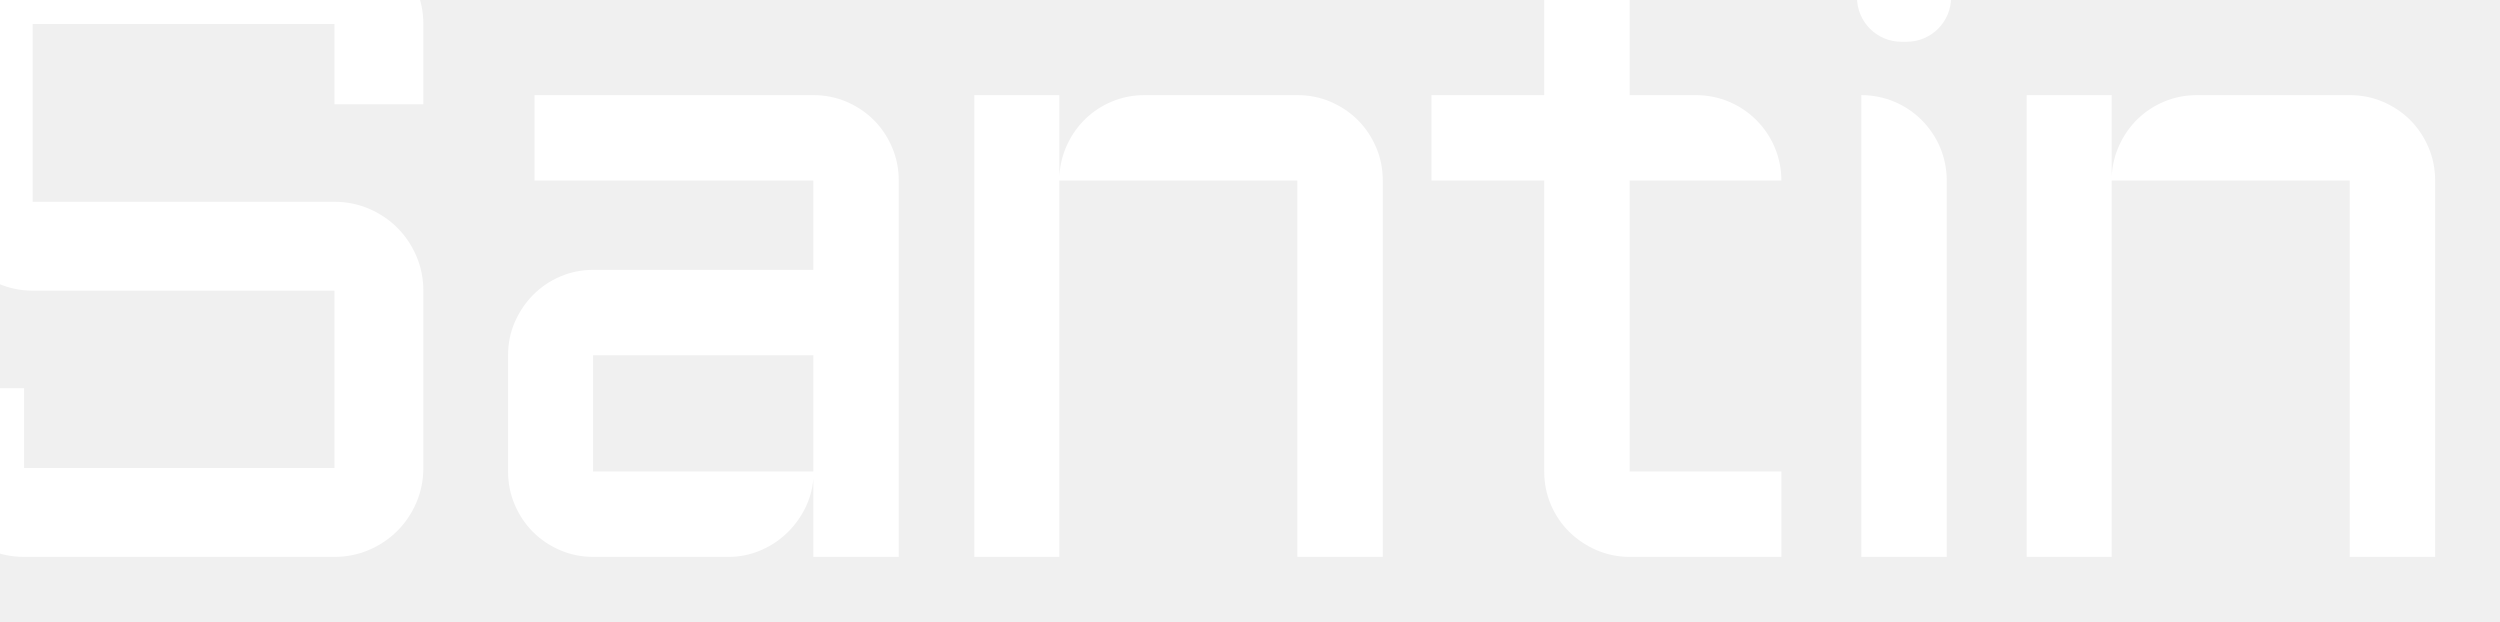
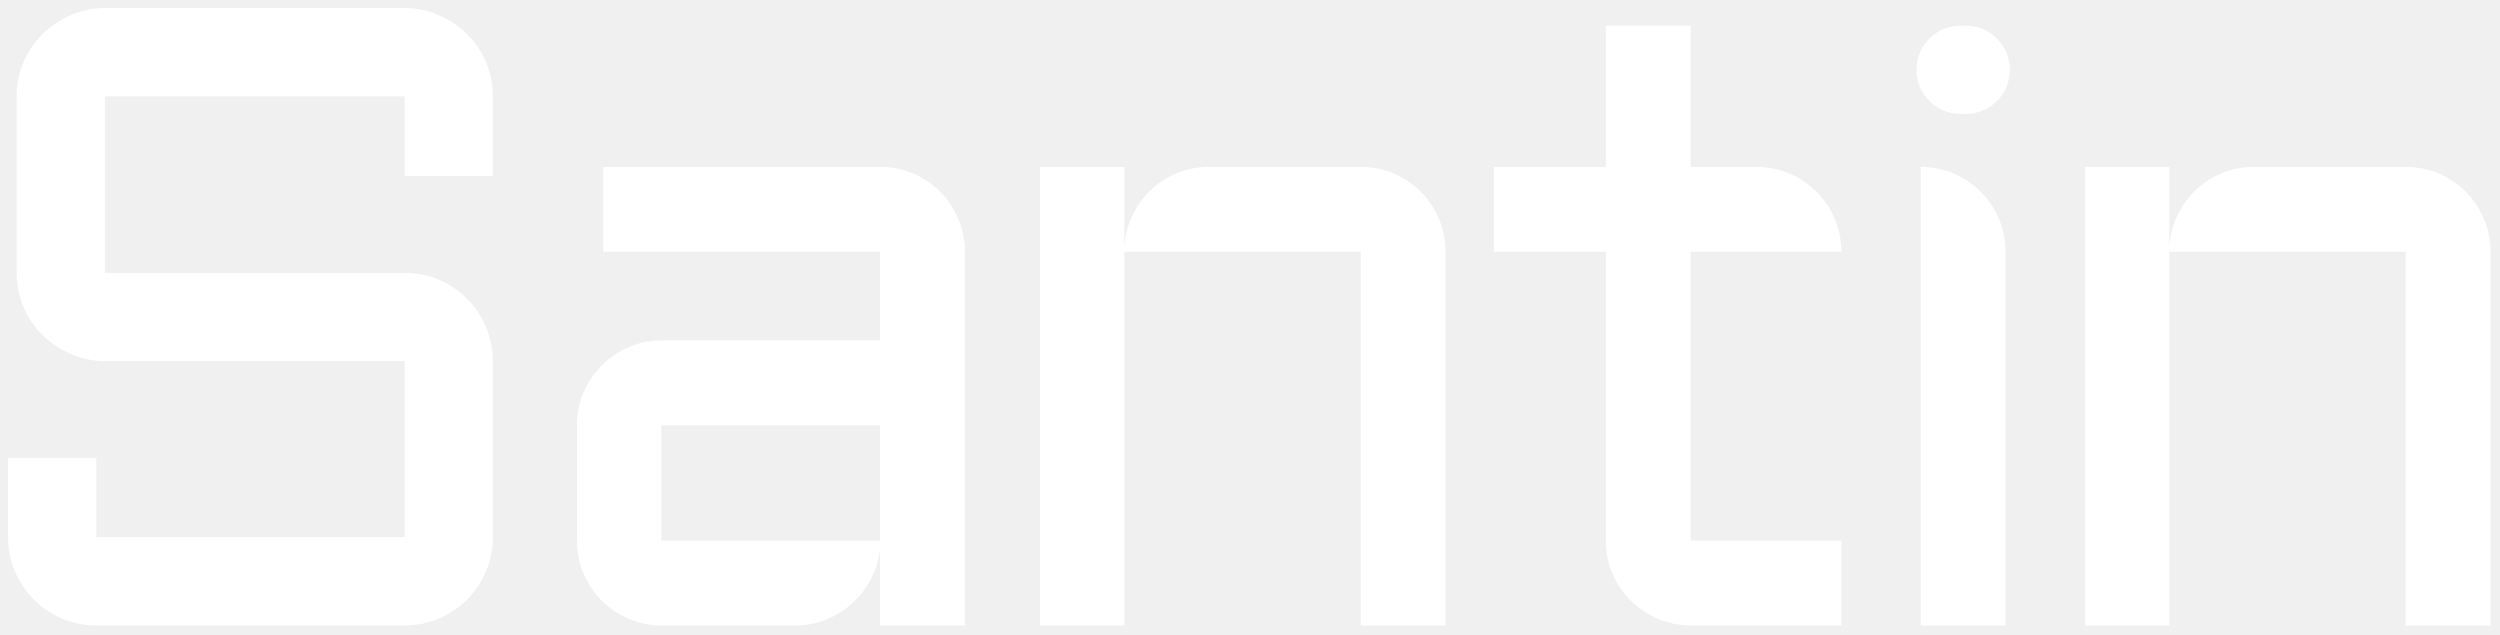
- <svg xmlns="http://www.w3.org/2000/svg" viewBox="553.84 363.66 308.32 76.68">
+ <svg xmlns="http://www.w3.org/2000/svg" viewBox="544.84 354.66 310.50 78.75">
  <defs>
    <g>
      <g id="glyph-0-0">
        <path d="M 1.188 0 L 1.188 -12.234 L 2.094 -12.234 L 7.109 -1.406 L 12.078 -12.234 L 13.016 -12.234 L 13.016 -0.016 L 12.062 -0.016 L 12.062 -9.984 L 7.5 0 L 6.703 0 L 2.141 -9.984 L 2.141 0 Z M 1.188 0 " />
      </g>
      <g id="glyph-0-1">
        <path d="M 3.844 0.25 C 3.133 0.25 2.547 0.125 2.078 -0.125 C 1.609 -0.375 1.258 -0.703 1.031 -1.109 C 0.801 -1.516 0.688 -1.961 0.688 -2.453 C 0.688 -2.973 0.789 -3.406 1 -3.75 C 1.219 -4.102 1.508 -4.391 1.875 -4.609 C 2.25 -4.828 2.656 -4.988 3.094 -5.094 C 3.594 -5.207 4.133 -5.305 4.719 -5.391 C 5.312 -5.473 5.867 -5.539 6.391 -5.594 C 6.922 -5.656 7.352 -5.711 7.688 -5.766 L 7.328 -5.547 C 7.359 -6.535 7.176 -7.27 6.781 -7.75 C 6.383 -8.238 5.691 -8.484 4.703 -8.484 C 4.004 -8.484 3.426 -8.328 2.969 -8.016 C 2.52 -7.703 2.207 -7.219 2.031 -6.562 L 1.031 -6.844 C 1.238 -7.676 1.66 -8.316 2.297 -8.766 C 2.93 -9.211 3.742 -9.438 4.734 -9.438 C 5.578 -9.438 6.285 -9.27 6.859 -8.938 C 7.441 -8.613 7.844 -8.156 8.062 -7.562 C 8.164 -7.312 8.234 -7.023 8.266 -6.703 C 8.297 -6.379 8.312 -6.051 8.312 -5.719 L 8.312 0 L 7.422 0 L 7.422 -2.406 L 7.75 -2.328 C 7.469 -1.504 6.984 -0.867 6.297 -0.422 C 5.609 0.023 4.789 0.25 3.844 0.25 Z M 3.891 -0.641 C 4.516 -0.641 5.062 -0.75 5.531 -0.969 C 6 -1.195 6.379 -1.516 6.672 -1.922 C 6.961 -2.328 7.148 -2.805 7.234 -3.359 C 7.285 -3.66 7.312 -3.988 7.312 -4.344 C 7.32 -4.707 7.328 -4.973 7.328 -5.141 L 7.766 -4.875 C 7.391 -4.82 6.945 -4.77 6.438 -4.719 C 5.926 -4.676 5.406 -4.613 4.875 -4.531 C 4.344 -4.457 3.859 -4.367 3.422 -4.266 C 3.16 -4.18 2.895 -4.07 2.625 -3.938 C 2.352 -3.801 2.129 -3.609 1.953 -3.359 C 1.773 -3.117 1.688 -2.812 1.688 -2.438 C 1.688 -2.156 1.754 -1.875 1.891 -1.594 C 2.023 -1.32 2.254 -1.094 2.578 -0.906 C 2.898 -0.727 3.336 -0.641 3.891 -0.641 Z M 3.891 -0.641 " />
      </g>
      <g id="glyph-0-2">
        <path d="M 7.906 0 L 7.906 -4.781 C 7.906 -5.352 7.848 -5.863 7.734 -6.312 C 7.617 -6.77 7.441 -7.156 7.203 -7.469 C 6.973 -7.789 6.68 -8.035 6.328 -8.203 C 5.973 -8.367 5.555 -8.453 5.078 -8.453 C 4.578 -8.453 4.145 -8.363 3.781 -8.188 C 3.414 -8.02 3.113 -7.781 2.875 -7.469 C 2.645 -7.156 2.469 -6.785 2.344 -6.359 C 2.227 -5.93 2.172 -5.461 2.172 -4.953 L 1.406 -5.047 C 1.406 -6.035 1.57 -6.852 1.906 -7.5 C 2.238 -8.145 2.691 -8.617 3.266 -8.922 C 3.836 -9.234 4.484 -9.391 5.203 -9.391 C 5.703 -9.391 6.148 -9.316 6.547 -9.172 C 6.953 -9.023 7.301 -8.816 7.594 -8.547 C 7.895 -8.273 8.141 -7.957 8.328 -7.594 C 8.523 -7.227 8.672 -6.828 8.766 -6.391 C 8.859 -5.953 8.906 -5.5 8.906 -5.031 L 8.906 0 Z M 1.188 0 L 1.188 -9.188 L 2.078 -9.188 L 2.078 -7.109 L 2.172 -7.109 L 2.172 0 Z M 1.188 0 " />
      </g>
      <g id="glyph-0-3">
        <path d="M 4.719 0.219 C 4.219 0.219 3.766 0.145 3.359 0 C 2.961 -0.156 2.613 -0.363 2.312 -0.625 C 2.02 -0.895 1.773 -1.211 1.578 -1.578 C 1.391 -1.953 1.25 -2.352 1.156 -2.781 C 1.062 -3.219 1.016 -3.676 1.016 -4.156 L 1.016 -9.188 L 2 -9.188 L 2 -4.406 C 2 -3.82 2.055 -3.301 2.172 -2.844 C 2.297 -2.395 2.473 -2.008 2.703 -1.688 C 2.941 -1.375 3.238 -1.133 3.594 -0.969 C 3.945 -0.812 4.363 -0.734 4.844 -0.734 C 5.344 -0.734 5.773 -0.816 6.141 -0.984 C 6.504 -1.16 6.801 -1.406 7.031 -1.719 C 7.27 -2.031 7.445 -2.398 7.562 -2.828 C 7.688 -3.254 7.75 -3.719 7.75 -4.219 L 8.516 -4.125 C 8.516 -3.133 8.344 -2.316 8 -1.672 C 7.664 -1.035 7.211 -0.562 6.641 -0.25 C 6.066 0.062 5.426 0.219 4.719 0.219 Z M 7.844 0 L 7.844 -2.062 L 7.75 -2.062 L 7.75 -9.188 L 8.734 -9.188 L 8.734 0 Z M 7.844 0 " />
      </g>
      <g id="glyph-0-4">
        <path d="M 1.359 0 L 1.359 -12.5 L 2.344 -12.5 L 2.344 0 Z M 1.359 0 " />
      </g>
      <g id="glyph-0-5">
</g>
      <g id="glyph-0-6">
        <path d="M 4.719 0.25 C 3.852 0.25 3.117 0.035 2.516 -0.391 C 1.922 -0.816 1.469 -1.395 1.156 -2.125 C 0.844 -2.863 0.688 -3.691 0.688 -4.609 C 0.688 -5.516 0.836 -6.332 1.141 -7.062 C 1.453 -7.789 1.898 -8.367 2.484 -8.797 C 3.078 -9.223 3.789 -9.438 4.625 -9.438 C 5.477 -9.438 6.195 -9.223 6.781 -8.797 C 7.375 -8.379 7.82 -7.805 8.125 -7.078 C 8.426 -6.359 8.578 -5.535 8.578 -4.609 C 8.578 -3.691 8.426 -2.863 8.125 -2.125 C 7.82 -1.395 7.383 -0.816 6.812 -0.391 C 6.238 0.035 5.539 0.25 4.719 0.25 Z M 4.781 -0.688 C 5.469 -0.688 6.035 -0.852 6.484 -1.188 C 6.941 -1.531 7.281 -2 7.5 -2.594 C 7.727 -3.188 7.844 -3.859 7.844 -4.609 C 7.844 -5.359 7.727 -6.023 7.5 -6.609 C 7.281 -7.203 6.941 -7.664 6.484 -8 C 6.035 -8.332 5.473 -8.5 4.797 -8.5 C 4.098 -8.5 3.52 -8.328 3.062 -7.984 C 2.613 -7.641 2.273 -7.176 2.047 -6.594 C 1.828 -6.008 1.719 -5.348 1.719 -4.609 C 1.719 -3.867 1.832 -3.203 2.062 -2.609 C 2.289 -2.016 2.629 -1.547 3.078 -1.203 C 3.535 -0.859 4.102 -0.688 4.781 -0.688 Z M 7.844 0 L 7.844 -7.078 L 7.766 -7.078 L 7.766 -12.234 L 8.734 -12.234 L 8.734 0 Z M 7.844 0 " />
      </g>
      <g id="glyph-0-7">
        <path d="M 4.969 0.25 C 4.094 0.25 3.332 0.055 2.688 -0.328 C 2.051 -0.723 1.555 -1.281 1.203 -2 C 0.859 -2.727 0.688 -3.586 0.688 -4.578 C 0.688 -5.578 0.859 -6.441 1.203 -7.172 C 1.547 -7.898 2.035 -8.457 2.672 -8.844 C 3.316 -9.238 4.078 -9.438 4.953 -9.438 C 5.848 -9.438 6.609 -9.234 7.234 -8.828 C 7.867 -8.422 8.352 -7.832 8.688 -7.062 C 9.02 -6.301 9.176 -5.383 9.156 -4.312 L 8.141 -4.312 L 8.141 -4.656 C 8.109 -5.906 7.82 -6.859 7.281 -7.516 C 6.75 -8.18 5.977 -8.516 4.969 -8.516 C 3.938 -8.516 3.133 -8.172 2.562 -7.484 C 2 -6.797 1.719 -5.832 1.719 -4.594 C 1.719 -3.352 2 -2.395 2.562 -1.719 C 3.133 -1.039 3.93 -0.703 4.953 -0.703 C 5.66 -0.703 6.281 -0.863 6.812 -1.188 C 7.344 -1.52 7.766 -2 8.078 -2.625 L 8.953 -2.234 C 8.586 -1.43 8.055 -0.816 7.359 -0.391 C 6.66 0.035 5.863 0.25 4.969 0.25 Z M 1.344 -4.312 L 1.344 -5.188 L 8.609 -5.188 L 8.609 -4.312 Z M 1.344 -4.312 " />
      </g>
      <g id="glyph-0-8">
        <path d="M 1.359 -11.031 L 1.359 -12.281 L 2.344 -12.281 L 2.344 -11.031 Z M 1.359 0 L 1.359 -9.188 L 2.344 -9.188 L 2.344 0 Z M 1.359 0 " />
      </g>
      <g id="glyph-0-9">
        <path d="M 6.062 0 C 5.57 0.102 5.086 0.141 4.609 0.109 C 4.141 0.086 3.719 -0.016 3.344 -0.203 C 2.969 -0.391 2.688 -0.68 2.5 -1.078 C 2.352 -1.398 2.27 -1.723 2.25 -2.047 C 2.238 -2.379 2.234 -2.758 2.234 -3.188 L 2.234 -11.734 L 3.219 -11.734 L 3.219 -3.203 C 3.219 -2.816 3.219 -2.5 3.219 -2.25 C 3.227 -2 3.289 -1.77 3.406 -1.562 C 3.602 -1.164 3.922 -0.926 4.359 -0.844 C 4.805 -0.758 5.375 -0.773 6.062 -0.891 Z M 0.172 -8.281 L 0.172 -9.188 L 6.062 -9.188 L 6.062 -8.281 Z M 0.172 -8.281 " />
      </g>
      <g id="glyph-0-10">
        <path d="M 3.672 0 L 0.344 -9.188 L 1.344 -9.188 L 4.188 -1.328 L 7.016 -9.188 L 8.047 -9.188 L 4.703 0 Z M 3.672 0 " />
      </g>
      <g id="glyph-0-11">
        <path d="M 4.578 0.234 C 3.516 0.234 2.641 0.008 1.953 -0.438 C 1.266 -0.883 0.844 -1.504 0.688 -2.297 L 1.688 -2.469 C 1.82 -1.926 2.148 -1.492 2.672 -1.172 C 3.203 -0.848 3.852 -0.688 4.625 -0.688 C 5.383 -0.688 5.988 -0.848 6.438 -1.172 C 6.883 -1.492 7.109 -1.938 7.109 -2.5 C 7.109 -2.801 7.035 -3.051 6.891 -3.25 C 6.754 -3.445 6.484 -3.625 6.078 -3.781 C 5.672 -3.945 5.066 -4.145 4.266 -4.375 C 3.41 -4.594 2.742 -4.816 2.266 -5.047 C 1.785 -5.273 1.445 -5.531 1.25 -5.812 C 1.051 -6.102 0.953 -6.461 0.953 -6.891 C 0.953 -7.391 1.098 -7.832 1.391 -8.219 C 1.68 -8.602 2.086 -8.898 2.609 -9.109 C 3.129 -9.328 3.727 -9.438 4.406 -9.438 C 5.082 -9.438 5.691 -9.32 6.234 -9.094 C 6.785 -8.875 7.227 -8.562 7.562 -8.156 C 7.895 -7.758 8.086 -7.301 8.141 -6.781 L 7.125 -6.594 C 7.031 -7.176 6.734 -7.641 6.234 -7.984 C 5.734 -8.328 5.113 -8.504 4.375 -8.516 C 3.664 -8.523 3.086 -8.383 2.641 -8.094 C 2.191 -7.801 1.969 -7.414 1.969 -6.938 C 1.969 -6.664 2.047 -6.43 2.203 -6.234 C 2.359 -6.047 2.633 -5.875 3.031 -5.719 C 3.426 -5.562 3.984 -5.391 4.703 -5.203 C 5.586 -4.984 6.273 -4.754 6.766 -4.516 C 7.266 -4.273 7.617 -3.992 7.828 -3.672 C 8.035 -3.359 8.141 -2.961 8.141 -2.484 C 8.141 -1.641 7.82 -0.973 7.188 -0.484 C 6.551 -0.004 5.68 0.234 4.578 0.234 Z M 4.578 0.234 " />
      </g>
      <g id="glyph-0-12">
        <path d="M 1.531 0 L 1.531 -12.234 L 2.5 -12.234 L 2.5 0 Z M 1.531 0 " />
      </g>
      <g id="glyph-1-0">
        <path d="M 5.719 0.25 C 4.82 0.25 4.016 0.094 3.297 -0.219 C 2.586 -0.531 2 -0.973 1.531 -1.547 C 1.07 -2.129 0.781 -2.82 0.656 -3.625 L 2.781 -3.938 C 2.957 -3.219 3.328 -2.66 3.891 -2.266 C 4.461 -1.867 5.113 -1.672 5.844 -1.672 C 6.281 -1.672 6.691 -1.738 7.078 -1.875 C 7.461 -2.008 7.773 -2.207 8.016 -2.469 C 8.254 -2.727 8.375 -3.047 8.375 -3.422 C 8.375 -3.598 8.348 -3.754 8.297 -3.891 C 8.242 -4.035 8.16 -4.164 8.047 -4.281 C 7.93 -4.395 7.785 -4.5 7.609 -4.594 C 7.441 -4.688 7.242 -4.77 7.016 -4.844 L 3.859 -5.766 C 3.586 -5.848 3.289 -5.957 2.969 -6.094 C 2.656 -6.227 2.359 -6.41 2.078 -6.641 C 1.805 -6.879 1.578 -7.18 1.391 -7.547 C 1.211 -7.91 1.125 -8.363 1.125 -8.906 C 1.125 -9.688 1.32 -10.344 1.719 -10.875 C 2.125 -11.414 2.664 -11.816 3.344 -12.078 C 4.02 -12.348 4.773 -12.484 5.609 -12.484 C 6.441 -12.473 7.188 -12.328 7.844 -12.047 C 8.5 -11.766 9.047 -11.359 9.484 -10.828 C 9.93 -10.297 10.242 -9.656 10.422 -8.906 L 8.234 -8.516 C 8.141 -8.941 7.961 -9.305 7.703 -9.609 C 7.441 -9.922 7.125 -10.156 6.75 -10.312 C 6.383 -10.469 5.992 -10.551 5.578 -10.562 C 5.172 -10.57 4.789 -10.508 4.438 -10.375 C 4.094 -10.25 3.812 -10.066 3.594 -9.828 C 3.383 -9.598 3.281 -9.32 3.281 -9 C 3.281 -8.695 3.367 -8.453 3.547 -8.266 C 3.734 -8.078 3.957 -7.926 4.219 -7.812 C 4.488 -7.707 4.766 -7.617 5.047 -7.547 L 7.234 -6.922 C 7.535 -6.848 7.875 -6.742 8.25 -6.609 C 8.625 -6.473 8.984 -6.281 9.328 -6.031 C 9.68 -5.789 9.969 -5.473 10.188 -5.078 C 10.406 -4.68 10.516 -4.176 10.516 -3.562 C 10.516 -2.926 10.383 -2.367 10.125 -1.891 C 9.863 -1.41 9.508 -1.008 9.062 -0.688 C 8.613 -0.375 8.102 -0.141 7.531 0.016 C 6.957 0.172 6.352 0.25 5.719 0.25 Z M 5.719 0.25 " />
      </g>
      <g id="glyph-1-1">
        <path d="M 3.75 0.25 C 3.094 0.25 2.535 0.125 2.078 -0.125 C 1.617 -0.375 1.27 -0.707 1.031 -1.125 C 0.801 -1.551 0.688 -2.016 0.688 -2.516 C 0.688 -2.953 0.758 -3.348 0.906 -3.703 C 1.051 -4.055 1.273 -4.363 1.578 -4.625 C 1.891 -4.883 2.285 -5.098 2.766 -5.266 C 3.141 -5.379 3.57 -5.484 4.062 -5.578 C 4.562 -5.68 5.098 -5.77 5.672 -5.844 C 6.254 -5.926 6.863 -6.02 7.5 -6.125 L 6.781 -5.703 C 6.781 -6.336 6.633 -6.805 6.344 -7.109 C 6.062 -7.41 5.578 -7.562 4.891 -7.562 C 4.473 -7.562 4.07 -7.461 3.688 -7.266 C 3.301 -7.078 3.031 -6.742 2.875 -6.266 L 1.016 -6.859 C 1.234 -7.641 1.66 -8.266 2.297 -8.734 C 2.941 -9.203 3.805 -9.438 4.891 -9.438 C 5.703 -9.438 6.414 -9.301 7.031 -9.031 C 7.656 -8.77 8.117 -8.336 8.422 -7.734 C 8.586 -7.398 8.688 -7.066 8.719 -6.734 C 8.75 -6.398 8.766 -6.035 8.766 -5.641 L 8.766 0 L 6.984 0 L 6.984 -1.984 L 7.281 -1.672 C 6.863 -1.004 6.379 -0.516 5.828 -0.203 C 5.273 0.098 4.582 0.25 3.75 0.25 Z M 4.172 -1.375 C 4.629 -1.375 5.02 -1.457 5.344 -1.625 C 5.676 -1.789 5.941 -1.988 6.141 -2.219 C 6.336 -2.457 6.469 -2.688 6.531 -2.906 C 6.645 -3.164 6.707 -3.461 6.719 -3.797 C 6.727 -4.129 6.734 -4.398 6.734 -4.609 L 7.375 -4.422 C 6.75 -4.328 6.211 -4.242 5.766 -4.172 C 5.328 -4.098 4.953 -4.031 4.641 -3.969 C 4.328 -3.906 4.047 -3.832 3.797 -3.75 C 3.555 -3.664 3.352 -3.566 3.188 -3.453 C 3.031 -3.336 2.906 -3.207 2.812 -3.062 C 2.727 -2.914 2.688 -2.742 2.688 -2.547 C 2.688 -2.316 2.742 -2.113 2.859 -1.938 C 2.973 -1.77 3.141 -1.633 3.359 -1.531 C 3.578 -1.426 3.848 -1.375 4.172 -1.375 Z M 4.172 -1.375 " />
      </g>
      <g id="glyph-1-2">
        <path d="M 7.547 0 L 7.547 -4.422 C 7.547 -4.711 7.523 -5.031 7.484 -5.375 C 7.441 -5.727 7.348 -6.066 7.203 -6.391 C 7.055 -6.723 6.836 -6.992 6.547 -7.203 C 6.266 -7.41 5.879 -7.516 5.391 -7.516 C 5.129 -7.516 4.867 -7.473 4.609 -7.391 C 4.359 -7.305 4.129 -7.16 3.922 -6.953 C 3.723 -6.742 3.562 -6.457 3.438 -6.094 C 3.312 -5.738 3.25 -5.281 3.25 -4.719 L 2.031 -5.234 C 2.031 -6.016 2.18 -6.723 2.484 -7.359 C 2.785 -7.992 3.227 -8.5 3.812 -8.875 C 4.406 -9.25 5.133 -9.438 6 -9.438 C 6.676 -9.438 7.234 -9.32 7.672 -9.094 C 8.117 -8.875 8.473 -8.586 8.734 -8.234 C 8.992 -7.879 9.188 -7.504 9.312 -7.109 C 9.438 -6.711 9.516 -6.336 9.547 -5.984 C 9.586 -5.629 9.609 -5.344 9.609 -5.125 L 9.609 0 Z M 1.172 0 L 1.172 -9.188 L 3 -9.188 L 3 -6.328 L 3.25 -6.328 L 3.25 0 Z M 1.172 0 " />
      </g>
      <g id="glyph-1-3">
        <path d="M 6.578 0 C 5.961 0.113 5.363 0.16 4.781 0.141 C 4.207 0.129 3.691 0.023 3.234 -0.172 C 2.773 -0.367 2.426 -0.688 2.188 -1.125 C 1.977 -1.52 1.867 -1.926 1.859 -2.344 C 1.848 -2.758 1.844 -3.227 1.844 -3.75 L 1.844 -11.734 L 3.875 -11.734 L 3.875 -3.875 C 3.875 -3.5 3.879 -3.172 3.891 -2.891 C 3.898 -2.617 3.957 -2.395 4.062 -2.219 C 4.27 -1.875 4.598 -1.68 5.047 -1.641 C 5.492 -1.609 6.004 -1.633 6.578 -1.719 Z M 0.172 -7.578 L 0.172 -9.188 L 6.578 -9.188 L 6.578 -7.578 Z M 0.172 -7.578 " />
      </g>
      <g id="glyph-1-4">
        <path d="M 1.359 -10.578 L 1.359 -12.453 L 3.406 -12.453 L 3.406 -10.578 Z M 1.359 0 L 1.359 -9.188 L 3.406 -9.188 L 3.406 0 Z M 1.359 0 " />
      </g>
      <g id="glyph-2-0">
        <path d="M 6.297 0.297 C 5.305 0.297 4.414 0.133 3.625 -0.188 C 2.832 -0.52 2.176 -0.984 1.656 -1.578 C 1.145 -2.18 0.801 -2.895 0.625 -3.719 L 1.812 -3.922 C 2.062 -2.961 2.586 -2.203 3.391 -1.641 C 4.203 -1.086 5.176 -0.812 6.312 -0.812 C 7.094 -0.812 7.781 -0.938 8.375 -1.188 C 8.969 -1.438 9.43 -1.785 9.766 -2.234 C 10.098 -2.68 10.266 -3.207 10.266 -3.812 C 10.266 -4.238 10.188 -4.598 10.031 -4.891 C 9.875 -5.191 9.672 -5.438 9.422 -5.625 C 9.172 -5.812 8.906 -5.961 8.625 -6.078 C 8.344 -6.203 8.082 -6.301 7.844 -6.375 L 4.219 -7.453 C 3.738 -7.586 3.312 -7.758 2.938 -7.969 C 2.562 -8.188 2.242 -8.43 1.984 -8.703 C 1.723 -8.984 1.523 -9.301 1.391 -9.656 C 1.254 -10.008 1.188 -10.398 1.188 -10.828 C 1.188 -11.598 1.395 -12.273 1.812 -12.859 C 2.227 -13.441 2.797 -13.895 3.516 -14.219 C 4.234 -14.539 5.066 -14.703 6.016 -14.703 C 6.961 -14.691 7.812 -14.516 8.562 -14.172 C 9.312 -13.828 9.926 -13.344 10.406 -12.719 C 10.895 -12.094 11.207 -11.348 11.344 -10.484 L 10.156 -10.281 C 10.062 -10.938 9.82 -11.508 9.438 -12 C 9.062 -12.5 8.578 -12.883 7.984 -13.156 C 7.391 -13.426 6.727 -13.562 6 -13.562 C 5.301 -13.57 4.68 -13.457 4.141 -13.219 C 3.609 -12.977 3.188 -12.656 2.875 -12.25 C 2.57 -11.844 2.422 -11.383 2.422 -10.875 C 2.422 -10.332 2.566 -9.906 2.859 -9.594 C 3.148 -9.281 3.504 -9.031 3.922 -8.844 C 4.348 -8.664 4.754 -8.52 5.141 -8.406 L 8.047 -7.547 C 8.316 -7.473 8.641 -7.359 9.016 -7.203 C 9.398 -7.055 9.773 -6.848 10.141 -6.578 C 10.504 -6.316 10.805 -5.961 11.047 -5.516 C 11.297 -5.066 11.422 -4.508 11.422 -3.844 C 11.422 -3.195 11.297 -2.617 11.047 -2.109 C 10.805 -1.598 10.453 -1.16 9.984 -0.797 C 9.523 -0.441 8.984 -0.172 8.359 0.016 C 7.734 0.203 7.047 0.297 6.297 0.297 Z M 6.297 0.297 " />
      </g>
      <g id="glyph-2-1">
        <path d="M 5.844 0.297 C 4.812 0.297 3.922 0.066 3.172 -0.391 C 2.422 -0.859 1.836 -1.516 1.422 -2.359 C 1.004 -3.211 0.797 -4.219 0.797 -5.375 C 0.797 -6.562 1 -7.582 1.406 -8.438 C 1.82 -9.289 2.406 -9.945 3.156 -10.406 C 3.906 -10.863 4.797 -11.094 5.828 -11.094 C 6.879 -11.094 7.773 -10.852 8.516 -10.375 C 9.254 -9.906 9.816 -9.219 10.203 -8.312 C 10.598 -7.414 10.785 -6.332 10.766 -5.062 L 9.562 -5.062 L 9.562 -5.469 C 9.531 -6.945 9.195 -8.07 8.562 -8.844 C 7.938 -9.625 7.031 -10.016 5.844 -10.016 C 4.625 -10.016 3.68 -9.609 3.016 -8.797 C 2.359 -7.992 2.031 -6.863 2.031 -5.406 C 2.031 -3.945 2.359 -2.816 3.016 -2.016 C 3.68 -1.211 4.617 -0.812 5.828 -0.812 C 6.66 -0.812 7.391 -1.004 8.016 -1.391 C 8.641 -1.785 9.133 -2.348 9.5 -3.078 L 10.547 -2.625 C 10.109 -1.688 9.477 -0.961 8.656 -0.453 C 7.844 0.047 6.906 0.297 5.844 0.297 Z M 1.594 -5.062 L 1.594 -6.109 L 10.125 -6.109 L 10.125 -5.062 Z M 1.594 -5.062 " />
      </g>
      <g id="glyph-2-2">
        <path d="M 14.25 0 L 14.266 -7.266 C 14.266 -8.129 14.016 -8.812 13.516 -9.312 C 13.023 -9.812 12.41 -10.062 11.672 -10.062 C 11.254 -10.062 10.836 -9.961 10.422 -9.766 C 10.016 -9.578 9.672 -9.266 9.391 -8.828 C 9.117 -8.398 8.984 -7.812 8.984 -7.062 L 8.188 -7.203 C 8.156 -7.984 8.297 -8.664 8.609 -9.25 C 8.93 -9.832 9.375 -10.285 9.938 -10.609 C 10.5 -10.93 11.141 -11.094 11.859 -11.094 C 12.922 -11.094 13.781 -10.766 14.438 -10.109 C 15.094 -9.453 15.422 -8.562 15.422 -7.438 L 15.406 0 Z M 1.406 0 L 1.406 -10.797 L 2.453 -10.797 L 2.453 -8.375 L 2.547 -8.375 L 2.547 0 Z M 7.828 0 L 7.844 -7.156 C 7.844 -8.039 7.598 -8.742 7.109 -9.266 C 6.629 -9.797 6 -10.062 5.219 -10.062 C 4.426 -10.062 3.781 -9.789 3.281 -9.25 C 2.789 -8.707 2.547 -7.977 2.547 -7.062 L 1.75 -7.469 C 1.75 -8.164 1.906 -8.785 2.219 -9.328 C 2.539 -9.879 2.977 -10.312 3.531 -10.625 C 4.094 -10.938 4.734 -11.094 5.453 -11.094 C 6.109 -11.094 6.703 -10.953 7.234 -10.672 C 7.766 -10.398 8.188 -9.988 8.5 -9.438 C 8.82 -8.895 8.984 -8.207 8.984 -7.375 L 8.969 0 Z M 7.828 0 " />
      </g>
      <g id="glyph-2-3">
</g>
      <g id="glyph-2-4">
        <path d="M 5.391 0.281 C 4.141 0.281 3.109 0.02 2.297 -0.5 C 1.492 -1.031 0.992 -1.766 0.797 -2.703 L 1.984 -2.906 C 2.148 -2.27 2.539 -1.758 3.156 -1.375 C 3.781 -1 4.539 -0.812 5.438 -0.812 C 6.332 -0.812 7.039 -1 7.562 -1.375 C 8.094 -1.758 8.359 -2.281 8.359 -2.938 C 8.359 -3.301 8.273 -3.598 8.109 -3.828 C 7.953 -4.055 7.633 -4.266 7.156 -4.453 C 6.676 -4.648 5.961 -4.879 5.016 -5.141 C 4.016 -5.41 3.227 -5.676 2.656 -5.938 C 2.094 -6.207 1.695 -6.508 1.469 -6.844 C 1.238 -7.188 1.125 -7.602 1.125 -8.094 C 1.125 -8.688 1.297 -9.207 1.641 -9.656 C 1.984 -10.113 2.457 -10.469 3.062 -10.719 C 3.676 -10.969 4.383 -11.094 5.188 -11.094 C 5.977 -11.094 6.691 -10.961 7.328 -10.703 C 7.973 -10.441 8.492 -10.078 8.891 -9.609 C 9.285 -9.141 9.508 -8.594 9.562 -7.969 L 8.391 -7.75 C 8.273 -8.445 7.922 -8.992 7.328 -9.391 C 6.742 -9.797 6.016 -10.004 5.141 -10.016 C 4.305 -10.023 3.625 -9.859 3.094 -9.516 C 2.57 -9.172 2.312 -8.719 2.312 -8.156 C 2.312 -7.844 2.398 -7.57 2.578 -7.344 C 2.766 -7.125 3.094 -6.922 3.562 -6.734 C 4.031 -6.547 4.691 -6.344 5.547 -6.125 C 6.578 -5.863 7.383 -5.594 7.969 -5.312 C 8.551 -5.031 8.961 -4.703 9.203 -4.328 C 9.441 -3.953 9.562 -3.488 9.562 -2.938 C 9.562 -1.938 9.191 -1.148 8.453 -0.578 C 7.711 -0.004 6.691 0.281 5.391 0.281 Z M 5.391 0.281 " />
      </g>
      <g id="glyph-2-5">
        <path d="M 2.781 -12.297 L 1.594 -12.297 L 2.359 -14.703 L 3.547 -14.703 Z M 1.594 0 L 1.594 -10.797 L 2.75 -10.797 L 2.75 0 Z M 1.594 0 " />
      </g>
      <g id="glyph-2-6">
        <path d="M 6.125 0.297 C 5.156 0.297 4.332 0.047 3.656 -0.453 C 2.988 -0.961 2.477 -1.645 2.125 -2.5 C 1.77 -3.363 1.594 -4.336 1.594 -5.422 C 1.594 -6.504 1.77 -7.473 2.125 -8.328 C 2.477 -9.191 3 -9.867 3.688 -10.359 C 4.383 -10.848 5.234 -11.094 6.234 -11.094 C 7.211 -11.094 8.051 -10.844 8.75 -10.344 C 9.445 -9.844 9.973 -9.16 10.328 -8.297 C 10.691 -7.441 10.875 -6.484 10.875 -5.422 C 10.875 -4.336 10.688 -3.363 10.312 -2.5 C 9.945 -1.633 9.41 -0.953 8.703 -0.453 C 8.004 0.047 7.145 0.297 6.125 0.297 Z M 1.406 0 L 1.406 -14.406 L 2.547 -14.406 L 2.547 -8.312 L 2.453 -8.312 L 2.453 0 Z M 6.062 -0.797 C 6.852 -0.797 7.516 -1 8.047 -1.406 C 8.578 -1.812 8.977 -2.363 9.25 -3.062 C 9.52 -3.758 9.656 -4.547 9.656 -5.422 C 9.656 -6.285 9.52 -7.062 9.25 -7.75 C 8.988 -8.445 8.594 -8.992 8.062 -9.391 C 7.531 -9.797 6.859 -10 6.047 -10 C 5.242 -10 4.578 -9.801 4.047 -9.406 C 3.516 -9.02 3.113 -8.477 2.844 -7.781 C 2.582 -7.094 2.453 -6.305 2.453 -5.422 C 2.453 -4.535 2.582 -3.742 2.844 -3.047 C 3.102 -2.359 3.5 -1.812 4.031 -1.406 C 4.57 -1 5.25 -0.797 6.062 -0.797 Z M 6.062 -0.797 " />
      </g>
      <g id="glyph-2-7">
        <path d="M 5.828 0.297 C 4.754 0.297 3.844 0.055 3.094 -0.422 C 2.352 -0.91 1.785 -1.582 1.391 -2.438 C 0.992 -3.301 0.797 -4.297 0.797 -5.422 C 0.797 -6.547 0.992 -7.535 1.391 -8.391 C 1.797 -9.254 2.375 -9.922 3.125 -10.391 C 3.875 -10.859 4.773 -11.094 5.828 -11.094 C 6.898 -11.094 7.812 -10.852 8.562 -10.375 C 9.312 -9.895 9.879 -9.227 10.266 -8.375 C 10.66 -7.52 10.859 -6.535 10.859 -5.422 C 10.859 -4.273 10.66 -3.273 10.266 -2.422 C 9.879 -1.566 9.305 -0.898 8.547 -0.422 C 7.797 0.055 6.891 0.297 5.828 0.297 Z M 5.828 -0.812 C 7.098 -0.812 8.047 -1.238 8.672 -2.094 C 9.305 -2.945 9.625 -4.055 9.625 -5.422 C 9.625 -6.805 9.305 -7.91 8.672 -8.734 C 8.047 -9.566 7.098 -9.984 5.828 -9.984 C 4.973 -9.984 4.266 -9.785 3.703 -9.391 C 3.141 -9.004 2.719 -8.469 2.438 -7.781 C 2.164 -7.102 2.031 -6.316 2.031 -5.422 C 2.031 -4.035 2.348 -2.922 2.984 -2.078 C 3.629 -1.234 4.578 -0.812 5.828 -0.812 Z M 5.828 -0.812 " />
      </g>
      <g id="glyph-2-8">
        <path d="M 1.594 0 L 1.594 -14.703 L 2.75 -14.703 L 2.75 0 Z M 1.594 0 " />
      </g>
    </g>
  </defs>
  <path fill-rule="nonzero" fill="#FFFFFF" fill-opacity="1" d="M 602.844 358.895 C 601.844 357.914 600.676 357.129 599.34 356.543 C 598.004 355.957 596.586 355.66 595.09 355.66 L 557.871 355.66 C 556.375 355.66 554.957 355.957 553.621 356.543 C 552.285 357.129 551.117 357.914 550.117 358.895 C 549.121 359.875 548.336 361.035 547.77 362.371 C 547.195 363.707 546.91 365.125 546.91 366.621 L 546.91 388.547 C 546.91 390.043 547.195 391.461 547.77 392.797 C 548.336 394.133 549.121 395.293 550.117 396.273 C 551.117 397.254 552.285 398.039 553.621 398.625 C 554.957 399.211 556.375 399.508 557.871 399.508 L 595.09 399.508 L 595.09 421.375 L 556.805 421.375 L 556.805 411.539 L 545.84 411.539 L 545.84 421.375 C 545.84 422.875 546.125 424.289 546.695 425.629 C 547.27 426.965 548.051 428.133 549.051 429.129 C 550.051 430.129 551.215 430.914 552.555 431.484 C 553.891 432.055 555.309 432.34 556.805 432.34 L 595.09 432.34 C 596.586 432.34 598.004 432.055 599.34 431.484 C 600.676 430.914 601.844 430.129 602.844 429.129 C 603.84 428.133 604.625 426.965 605.195 425.629 C 605.766 424.289 606.051 422.875 606.051 421.375 L 606.051 399.508 C 606.051 398.012 605.766 396.594 605.195 395.258 C 604.625 393.918 603.84 392.754 602.844 391.754 C 601.844 390.754 600.676 389.973 599.34 389.402 C 598.004 388.832 596.586 388.547 595.09 388.547 L 557.871 388.547 L 557.871 366.621 L 595.09 366.621 L 595.09 376.516 L 606.051 376.516 L 606.051 366.621 C 606.051 365.125 605.766 363.707 605.195 362.371 C 604.625 361.035 603.84 359.875 602.844 358.895 " />
  <path fill-rule="nonzero" fill="#FFFFFF" fill-opacity="1" d="M 661.602 378.465 C 660.656 377.523 659.543 376.773 658.262 376.219 C 656.977 375.668 655.605 375.391 654.145 375.391 L 619.762 375.391 L 619.762 385.926 L 654.145 385.926 L 654.145 396.941 L 626.98 396.941 C 625.555 396.941 624.199 397.219 622.914 397.77 C 621.633 398.324 620.52 399.082 619.574 400.043 C 618.629 401.004 617.883 402.117 617.328 403.383 C 616.777 404.648 616.5 406.012 616.5 407.477 L 616.5 421.805 C 616.5 423.266 616.777 424.637 617.328 425.922 C 617.883 427.207 618.629 428.32 619.574 429.266 C 620.52 430.211 621.633 430.957 622.914 431.512 C 624.199 432.062 625.555 432.34 626.98 432.34 L 643.664 432.34 C 645.016 432.34 646.301 432.09 647.512 431.59 C 648.727 431.09 649.805 430.406 650.746 429.531 C 651.691 428.66 652.469 427.633 653.074 426.457 C 653.68 425.281 654.035 424.035 654.145 422.715 L 654.145 432.34 L 664.68 432.34 L 664.68 385.926 C 664.68 384.465 664.402 383.09 663.848 381.809 C 663.297 380.523 662.547 379.41 661.602 378.465 M 654.145 421.805 L 626.98 421.805 L 626.98 407.477 L 654.145 407.477 Z M 654.145 421.805 " />
  <path fill-rule="nonzero" fill="#FFFFFF" fill-opacity="1" d="M 721.297 378.465 C 720.352 377.523 719.238 376.773 717.957 376.219 C 716.672 375.668 715.301 375.391 713.84 375.391 L 695.016 375.391 C 693.59 375.391 692.254 375.652 691.008 376.168 C 689.758 376.684 688.664 377.398 687.719 378.305 C 686.773 379.215 686.016 380.285 685.445 381.516 C 684.875 382.742 684.555 384.055 684.484 385.445 L 684.484 375.391 L 674.004 375.391 L 674.004 432.34 L 684.484 432.34 L 684.484 385.926 L 713.84 385.926 L 713.84 432.34 L 724.375 432.34 L 724.375 385.926 C 724.375 384.465 724.098 383.09 723.543 381.809 C 722.992 380.523 722.242 379.41 721.297 378.465 " />
  <path fill-rule="nonzero" fill="#FFFFFF" fill-opacity="1" d="M 773.535 385.926 C 773.535 380.105 768.82 375.391 763 375.391 L 754.82 375.391 L 754.82 357.852 L 744.285 357.852 L 744.285 375.391 L 730.383 375.391 L 730.383 385.926 L 744.285 385.926 L 744.285 421.805 C 744.285 423.266 744.562 424.637 745.113 425.922 C 745.668 427.207 746.422 428.32 747.387 429.266 C 748.352 430.211 749.473 430.957 750.754 431.512 C 752.039 432.062 753.395 432.34 754.82 432.34 L 773.535 432.34 L 773.535 421.805 L 754.82 421.805 L 754.82 385.926 Z M 773.535 385.926 " />
  <path fill-rule="nonzero" fill="#FFFFFF" fill-opacity="1" d="M 788.984 357.852 L 788.34 357.852 C 785.312 357.852 782.859 360.309 782.859 363.336 C 782.859 366.359 785.312 368.812 788.34 368.812 L 788.984 368.812 C 792.012 368.812 794.465 366.359 794.465 363.336 C 794.465 360.309 792.012 357.852 788.984 357.852 " />
  <path fill-rule="nonzero" fill="#FFFFFF" fill-opacity="1" d="M 783.395 375.391 L 783.395 432.34 L 793.93 432.34 L 793.93 385.926 C 793.93 380.105 789.211 375.391 783.395 375.391 " />
  <path fill-rule="nonzero" fill="#FFFFFF" fill-opacity="1" d="M 853.328 381.809 C 852.777 380.523 852.027 379.41 851.086 378.465 C 850.141 377.523 849.023 376.773 847.742 376.219 C 846.457 375.668 845.086 375.391 843.625 375.391 L 824.801 375.391 C 823.375 375.391 822.039 375.652 820.793 376.168 C 819.543 376.684 818.449 377.398 817.504 378.305 C 816.559 379.215 815.801 380.285 815.23 381.516 C 814.66 382.742 814.34 384.055 814.27 385.445 L 814.27 375.391 L 803.789 375.391 L 803.789 432.34 L 814.27 432.34 L 814.27 385.926 L 843.625 385.926 L 843.625 432.34 L 854.16 432.34 L 854.16 385.926 C 854.16 384.465 853.883 383.09 853.328 381.809 " />
</svg>
